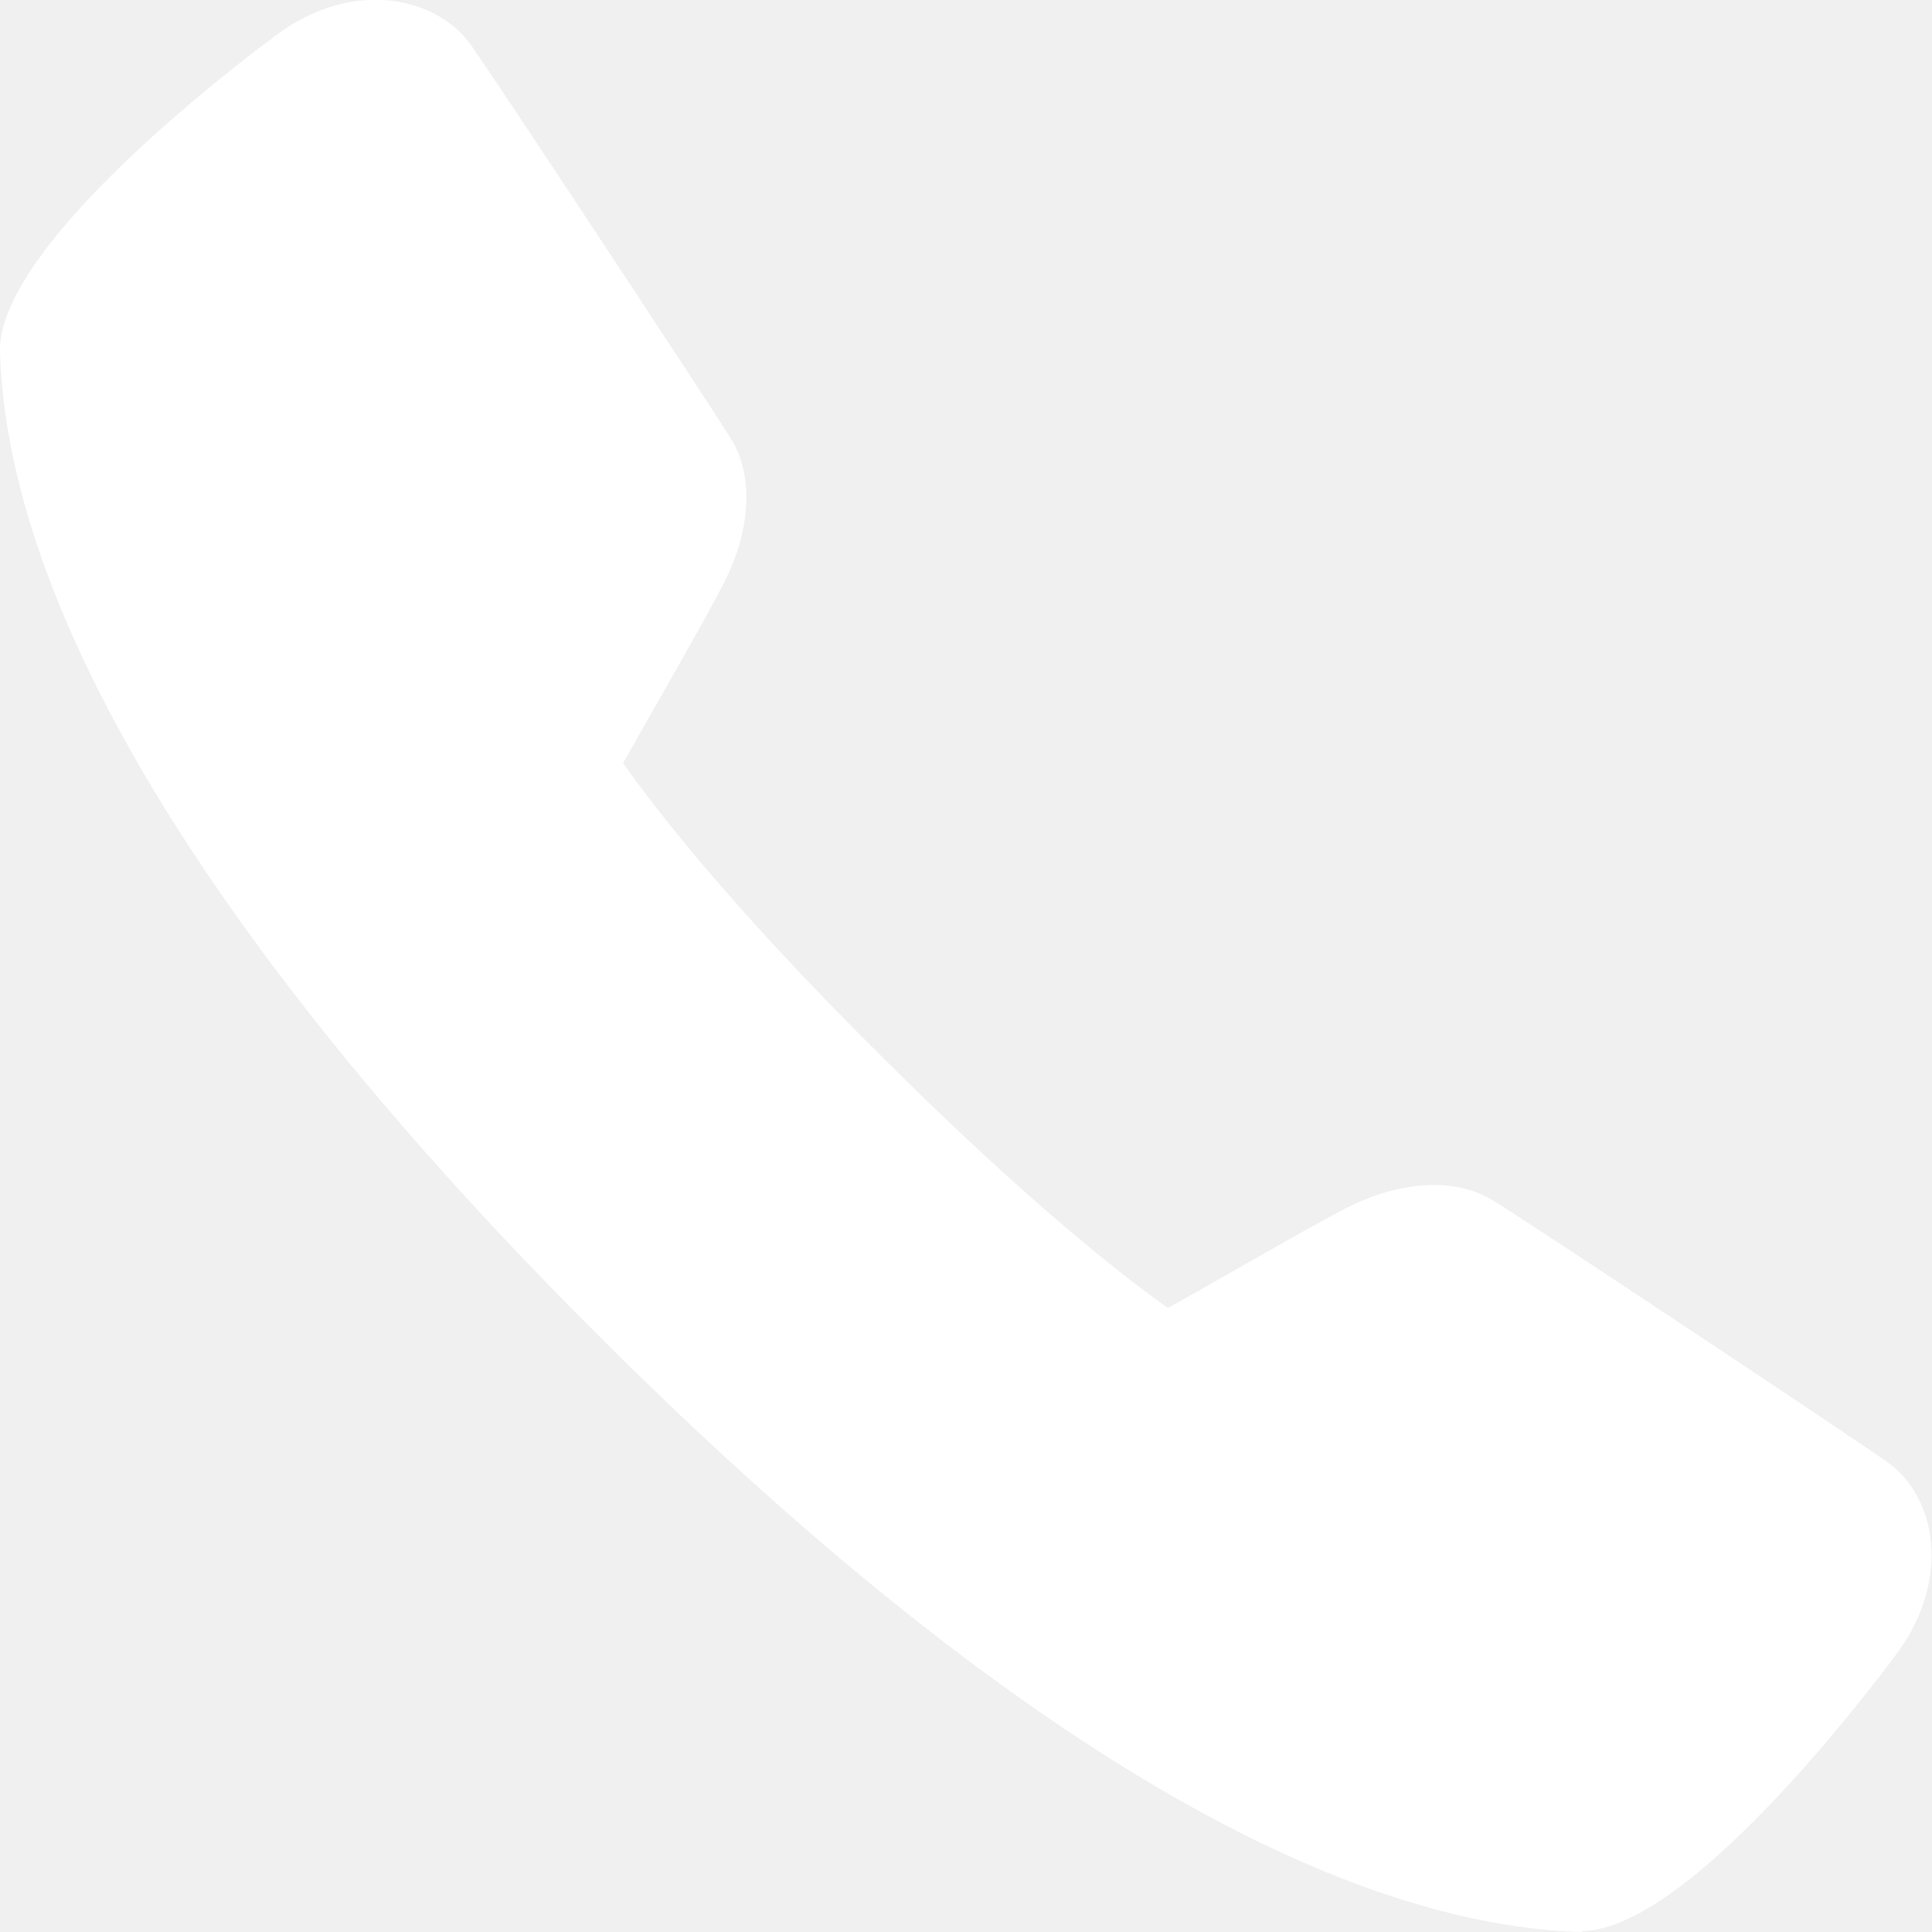
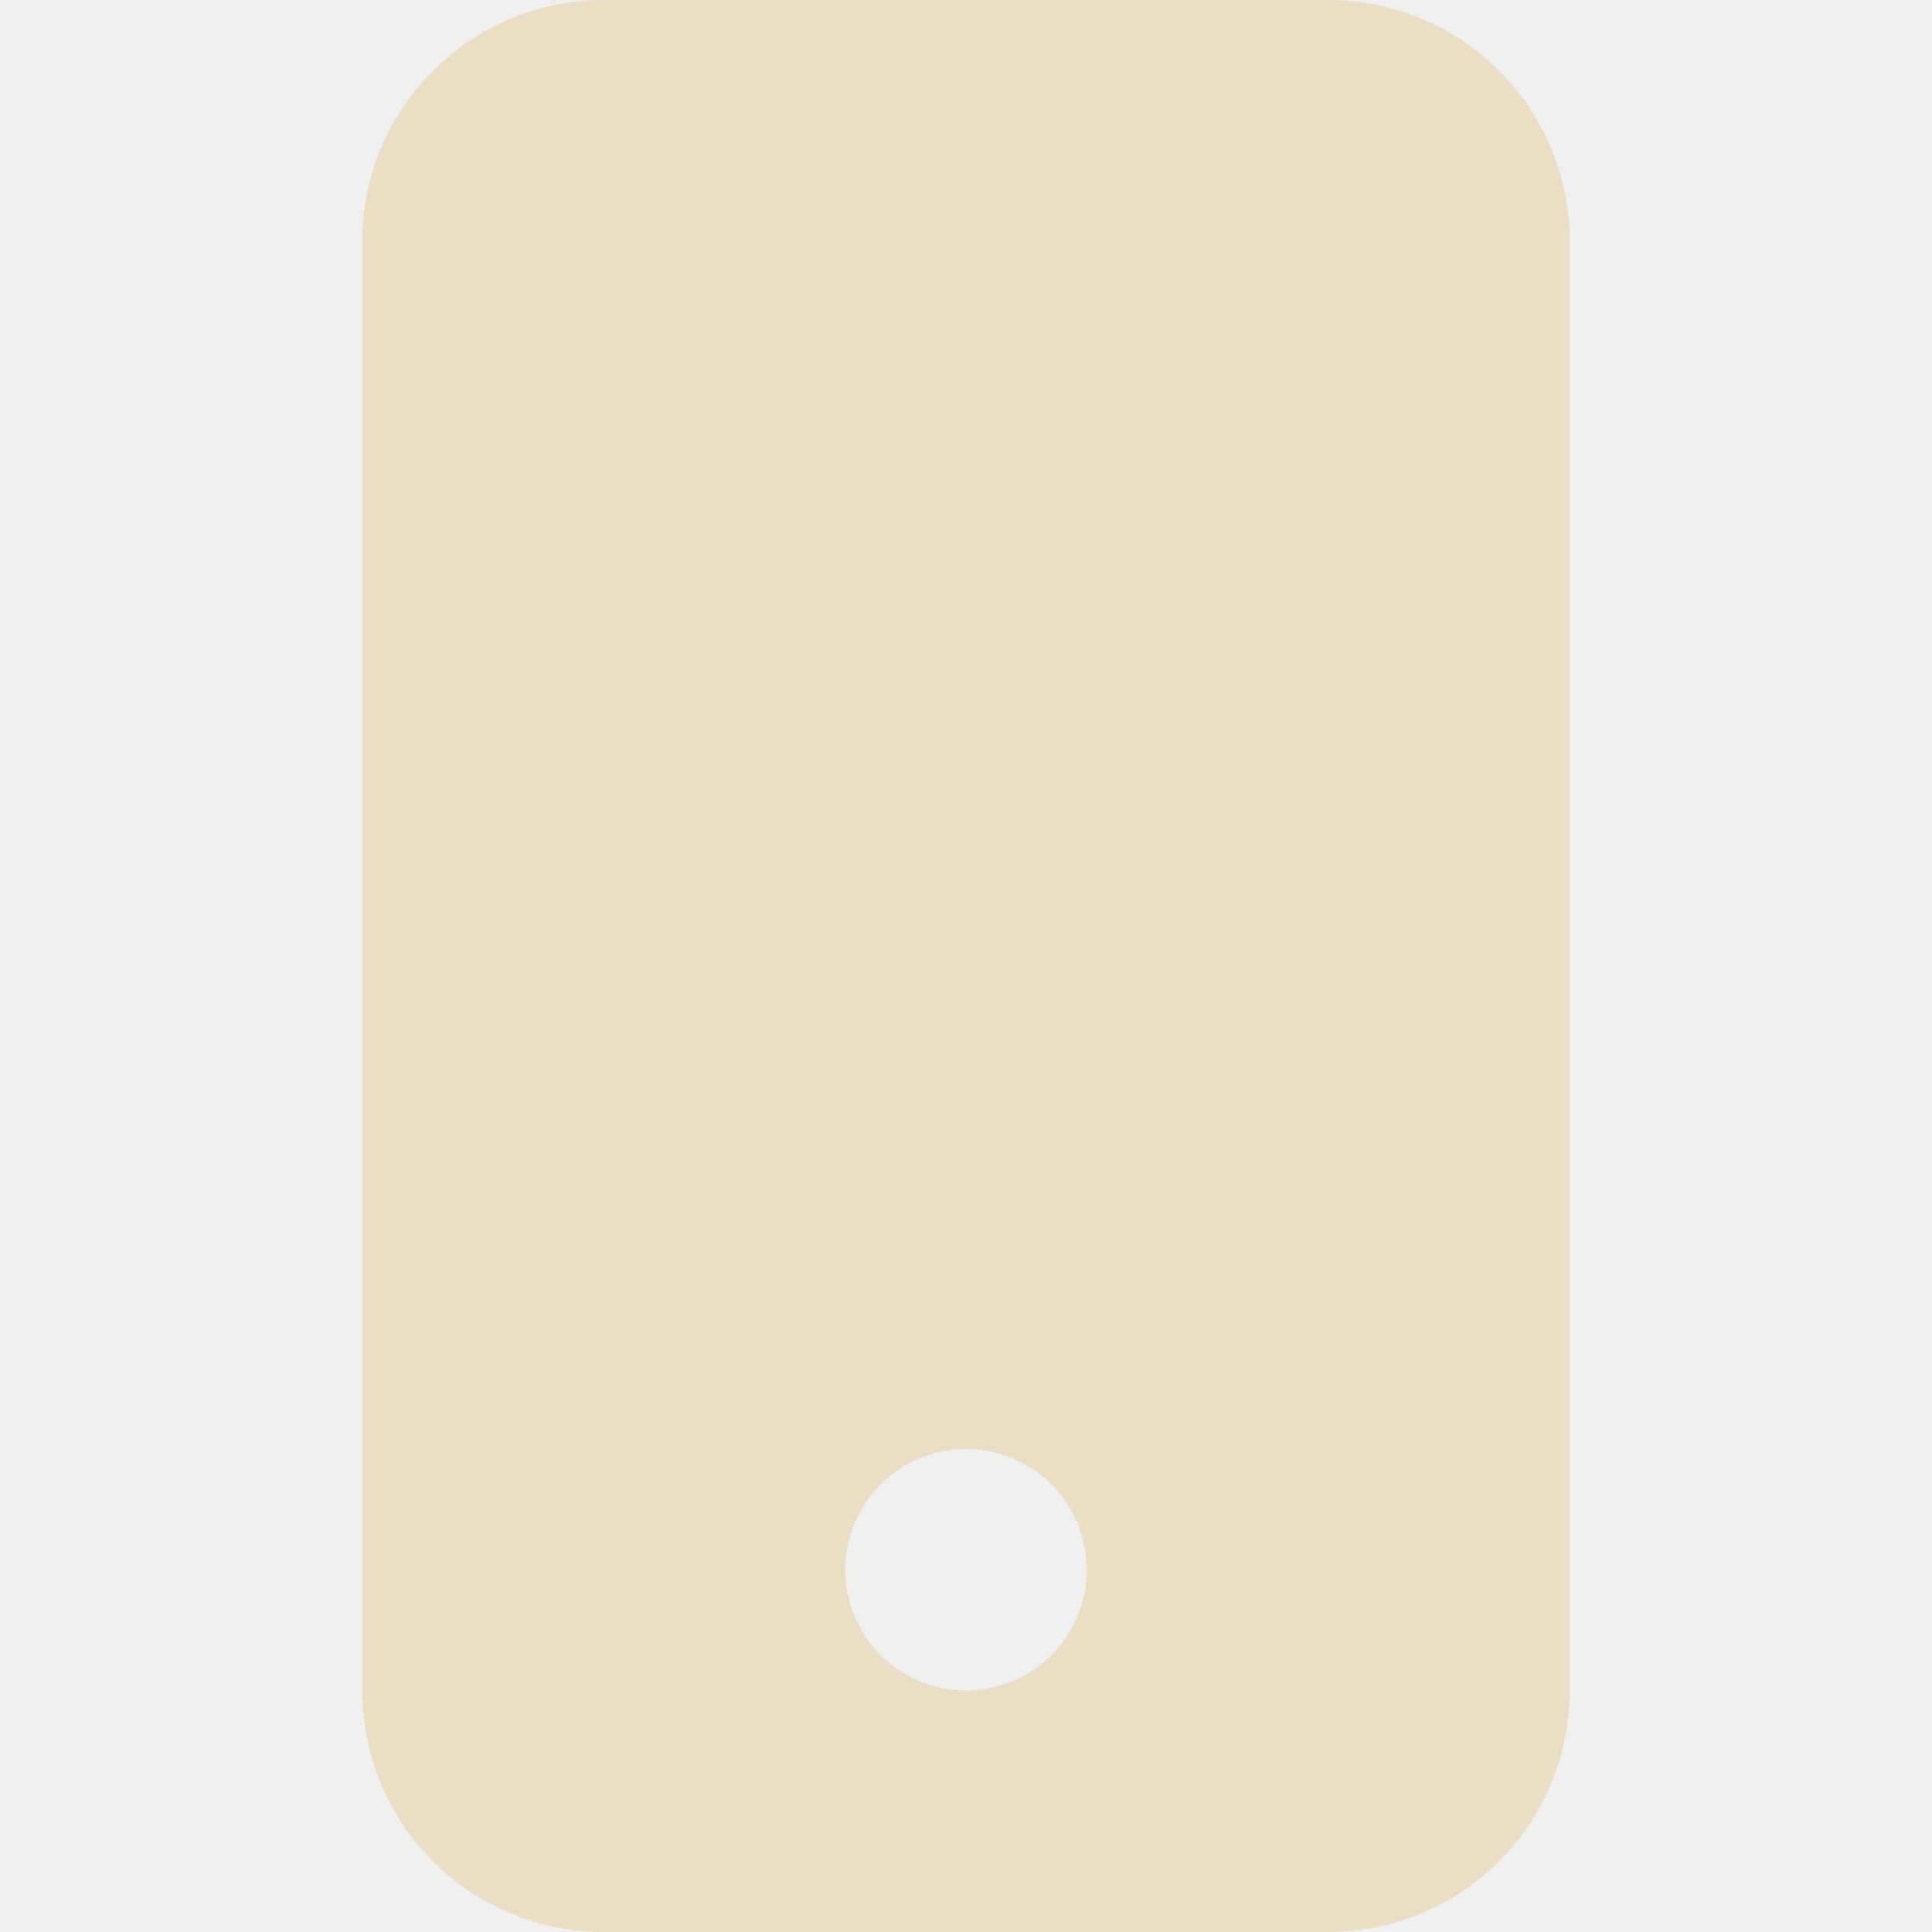
- <svg xmlns="http://www.w3.org/2000/svg" id="Capa_1" viewBox="0 0 20 20">
-   <defs>
-     <style>.cls-1{fill:#fff;stroke-width:0px;}</style>
-   </defs>
-   <path class="cls-1" d="M16.38,20h-.02c-3.42-.11-7.42-3.43-10.17-6.18C3.42,11.06.11,7.05,0,3.65-.04,2.46,2.89.34,2.92.32c.76-.53,1.6-.35,1.95.14.24.33,2.45,3.69,2.69,4.07.25.39.22.98-.1,1.57-.17.33-.75,1.34-1.01,1.8.29.41,1.05,1.42,2.64,3,1.58,1.58,2.59,2.35,3,2.64.47-.26,1.47-.84,1.8-1.01.58-.31,1.17-.35,1.57-.1.41.25,3.76,2.48,4.07,2.7.26.18.43.49.46.85s-.08.75-.32,1.09c-.02.03-2.12,2.92-3.3,2.92h0Z" />
+ <svg xmlns="http://www.w3.org/2000/svg" width="129" height="129" viewBox="0 0 129 129" fill="none">
+   <path d="M24.188 16.125C24.188 11.848 25.886 7.747 28.91 4.723C31.934 1.699 36.036 0 40.312 0L88.688 0C92.964 0 97.066 1.699 100.09 4.723C103.114 7.747 104.812 11.848 104.812 16.125V112.875C104.812 117.152 103.114 121.253 100.09 124.277C97.066 127.301 92.964 129 88.688 129H40.312C36.036 129 31.934 127.301 28.91 124.277C25.886 121.253 24.188 117.152 24.188 112.875V16.125ZM72.562 104.812C72.562 102.674 71.713 100.623 70.201 99.112C68.689 97.599 66.638 96.75 64.5 96.75C62.362 96.75 60.311 97.599 58.799 99.112C57.287 100.623 56.438 102.674 56.438 104.812C56.438 106.951 57.287 109.002 58.799 110.514C60.311 112.026 62.362 112.875 64.5 112.875C66.638 112.875 68.689 112.026 70.201 110.514C71.713 109.002 72.562 106.951 72.562 104.812Z" fill="#EADEC4" />
</svg>
